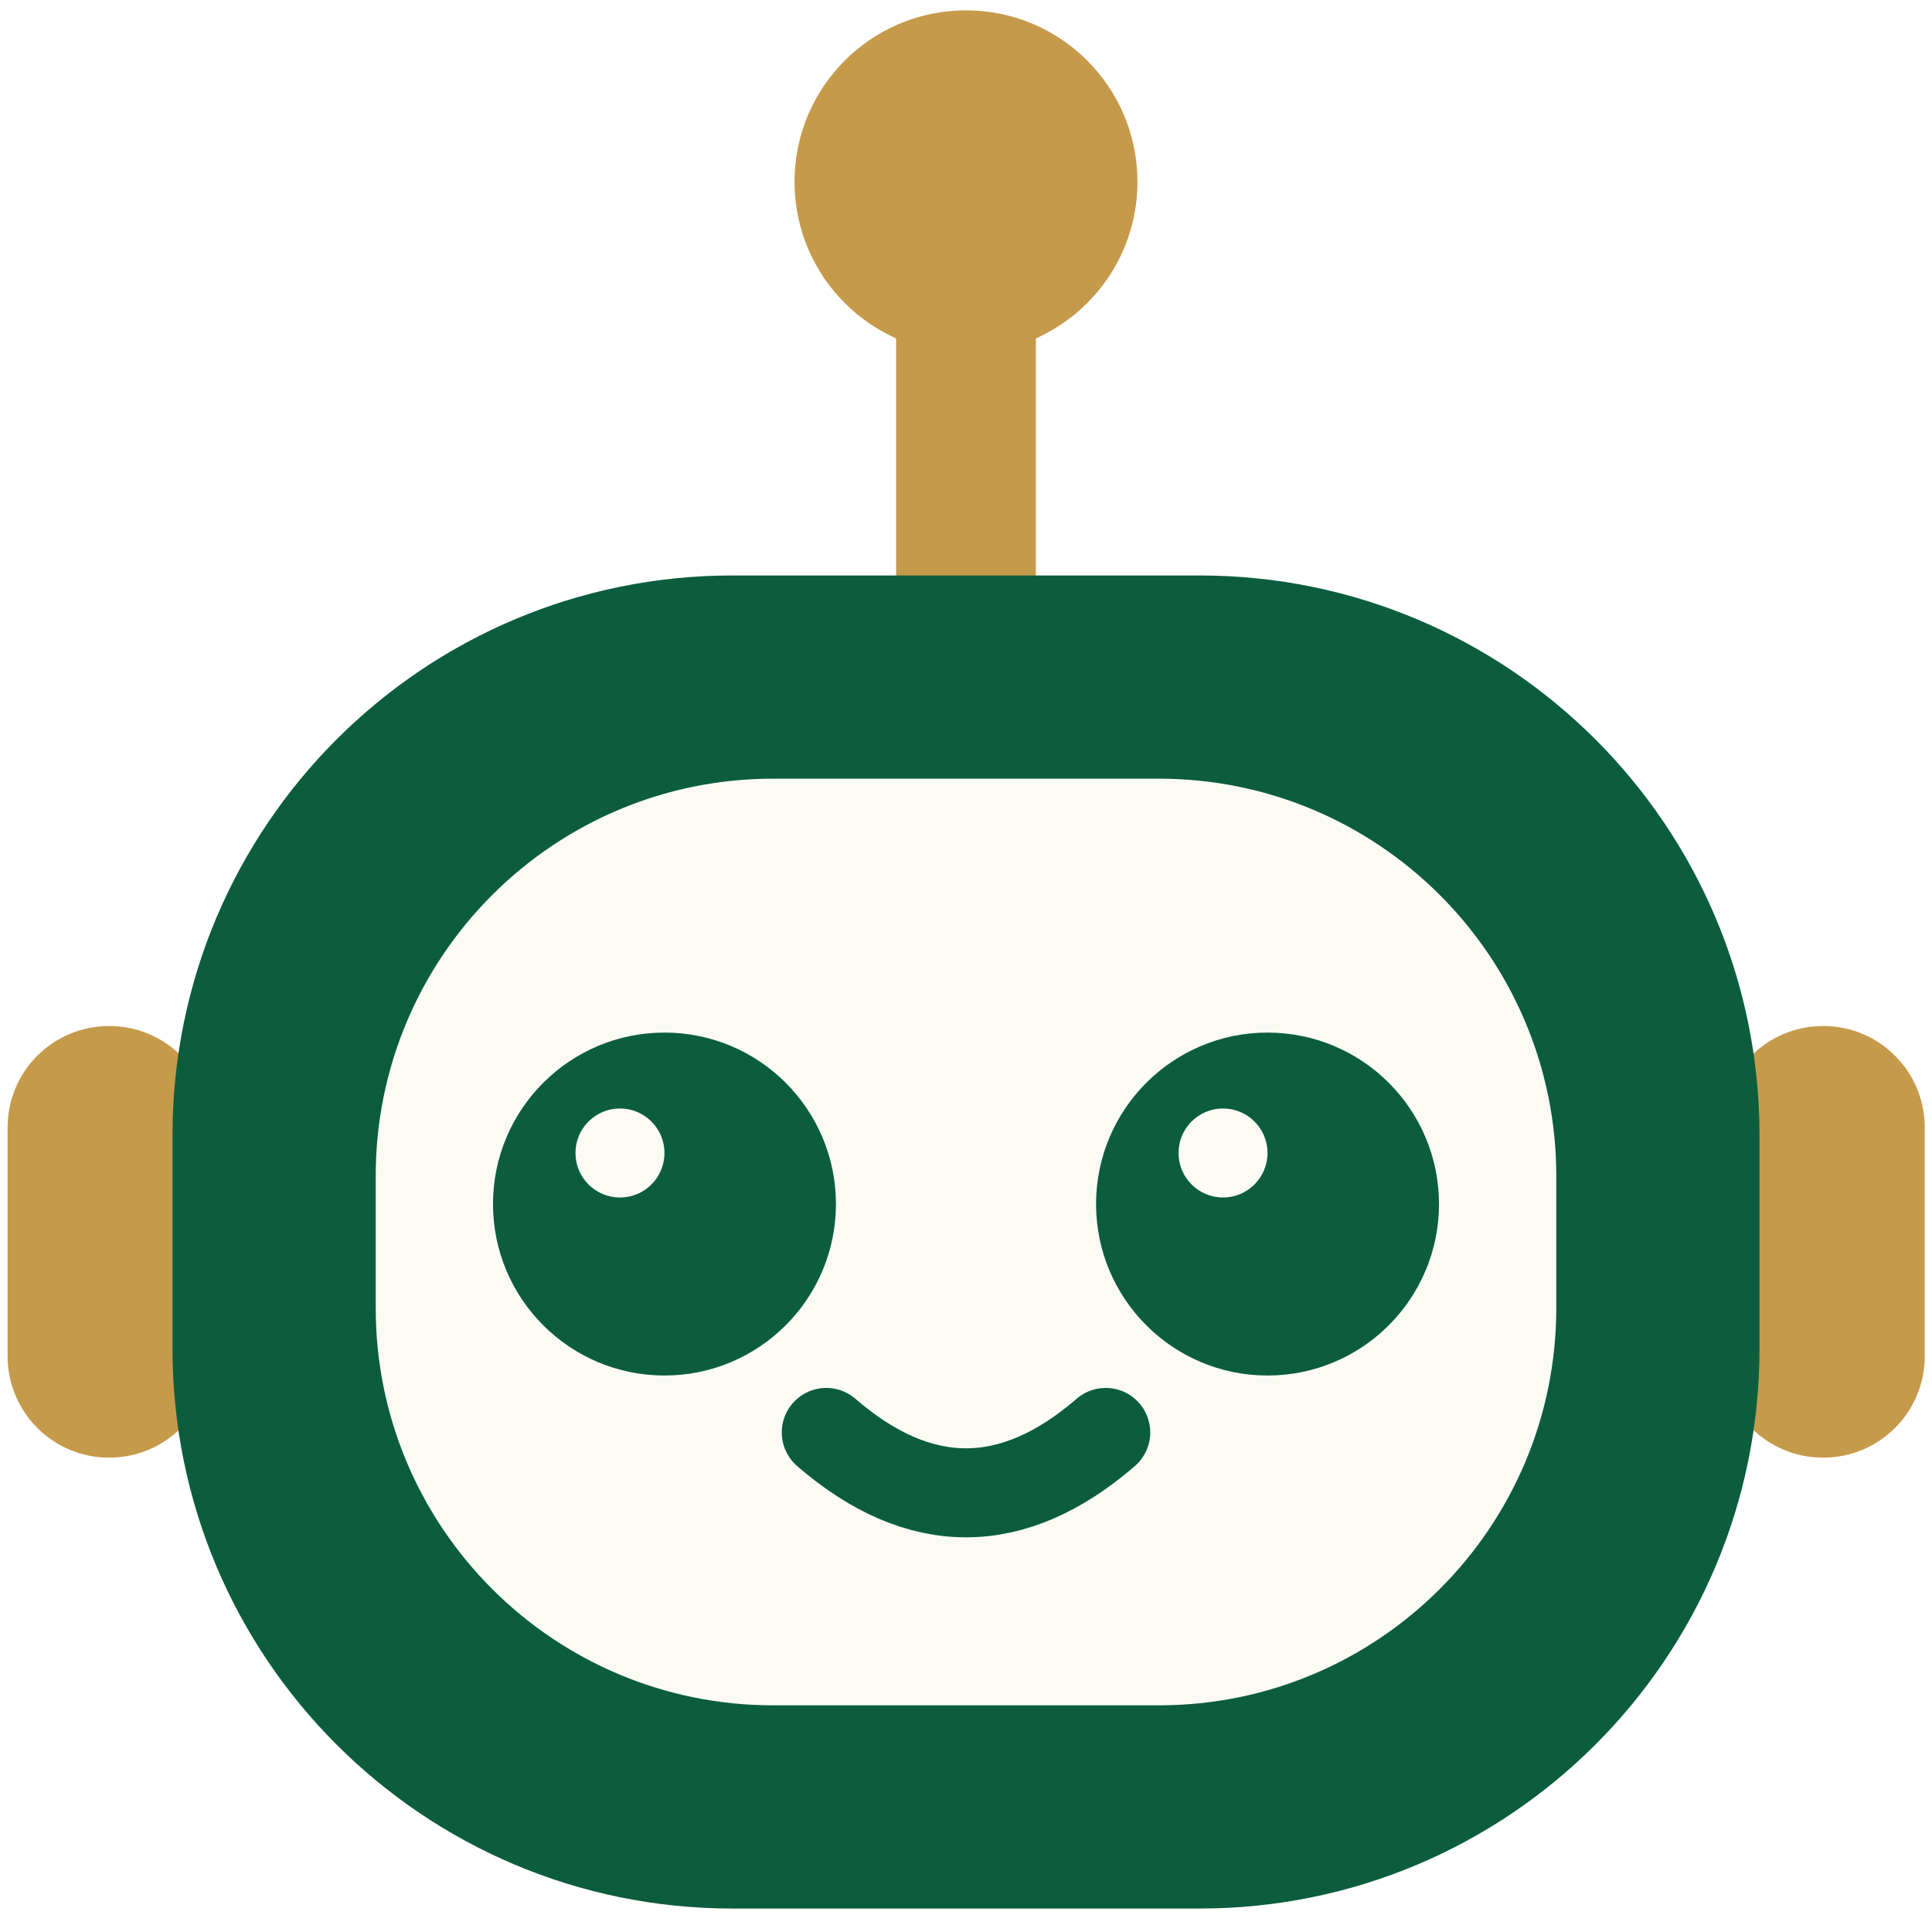
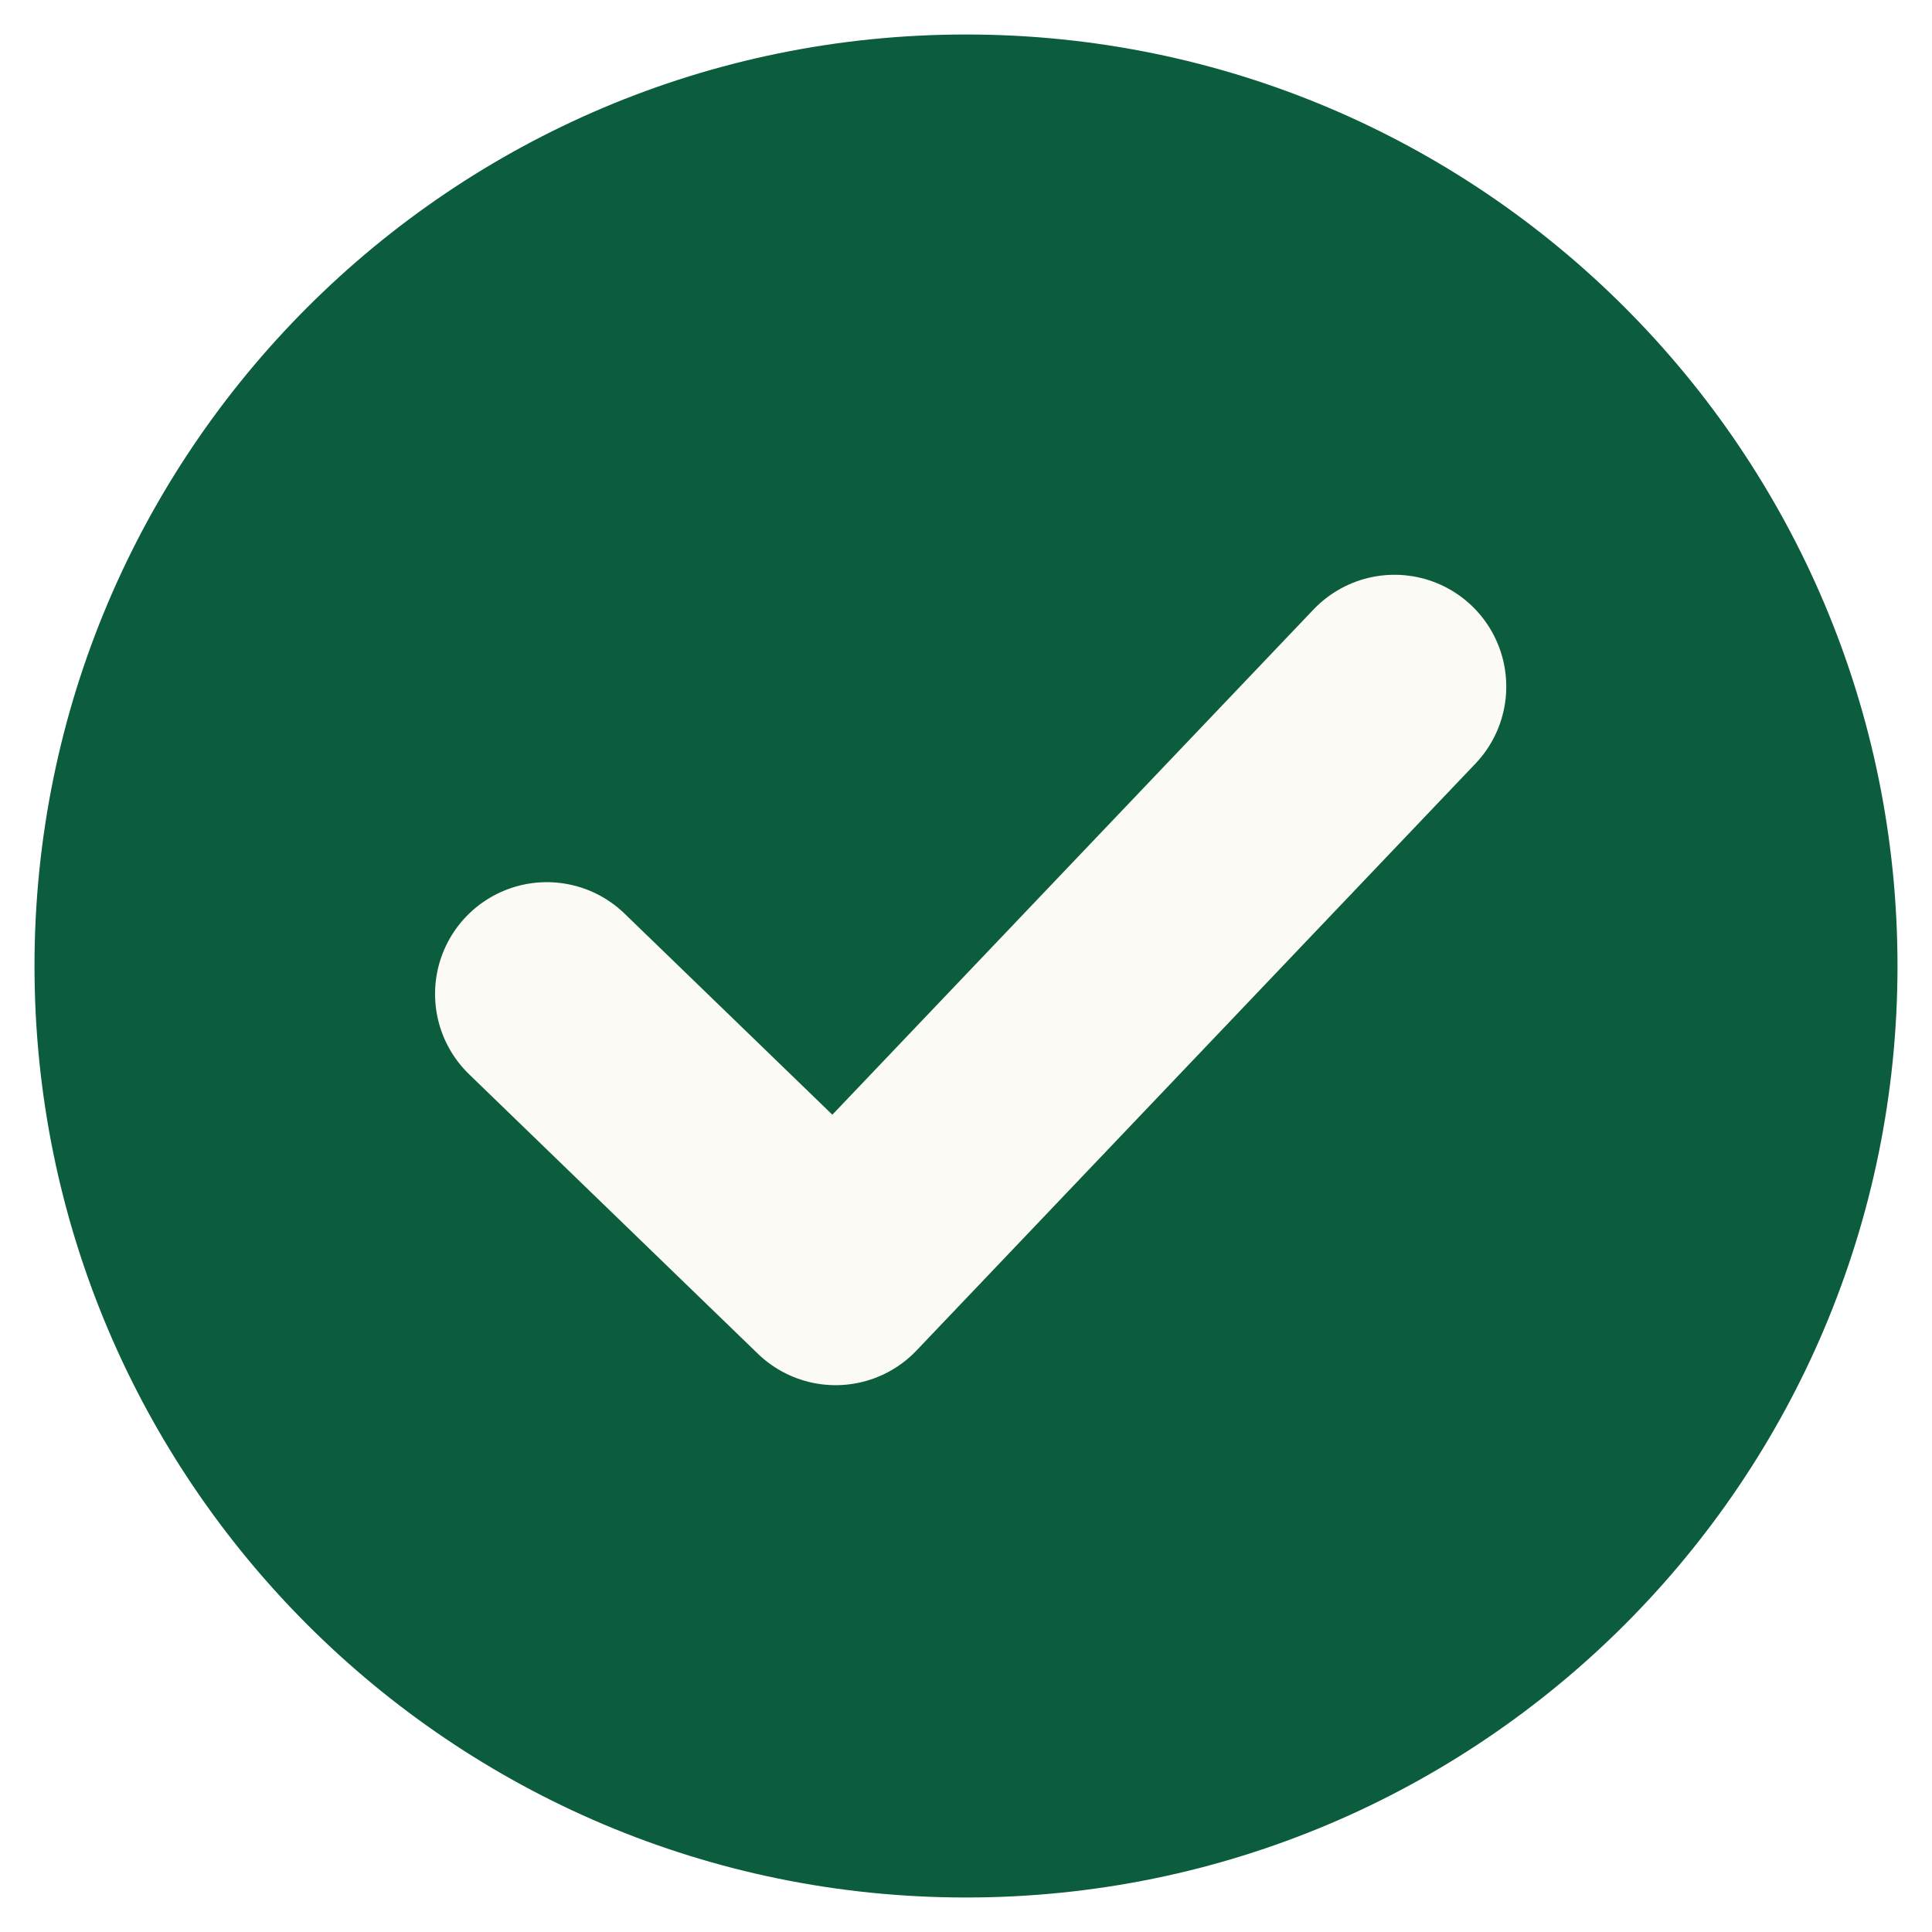
- <svg xmlns="http://www.w3.org/2000/svg" viewBox="4 2 56 56">
-   <g class="sanad-mark-head">
-     <path d="M32 19.68V10.95" stroke="#C69A4B" stroke-width="4.05" stroke-linecap="round" />
-     <circle class="sanad-mark-signal" cx="32" cy="7.27" r="4.97" fill="#C69A4B" />
-     <rect x="4.22" y="31.74" width="5.89" height="12.51" rx="2.94" fill="#C69A4B" />
-     <rect x="53.9" y="31.74" width="5.89" height="12.51" rx="2.94" fill="#C69A4B" />
-     <rect x="9" y="18.68" width="46" height="38.64" rx="16.23" fill="#0B5D3E" />
-     <rect x="14.89" y="24.57" width="34.22" height="26.86" rx="11.52" fill="#FBFAF5" />
-     <circle class="sanad-mark-eye" cx="23.26" cy="36.9" r="4.97" fill="#0B5D3E" />
-     <circle cx="21.97" cy="35.42" r="1.29" fill="#FBFAF5" />
-     <circle class="sanad-mark-eye" cx="40.74" cy="36.9" r="4.97" fill="#0B5D3E" />
-     <circle cx="39.45" cy="35.42" r="1.29" fill="#FBFAF5" />
-     <path d="M27.95 43.52Q32 47.02 36.05 43.52" fill="none" stroke="#0B5D3E" stroke-width="2.58" stroke-linecap="round" />
+ <svg xmlns="http://www.w3.org/2000/svg" viewBox="4 4 56 56">
+   <g class="sanad-mark-seal">
+     <circle cx="32" cy="32" r="27" fill="#0B5D3E" />
+     <path d="M19.85 32.81L28.22 40.91L44.42 23.9" fill="none" stroke="#FBFAF5" stroke-width="6.48" stroke-linecap="round" stroke-linejoin="round" />
  </g>
</svg>
